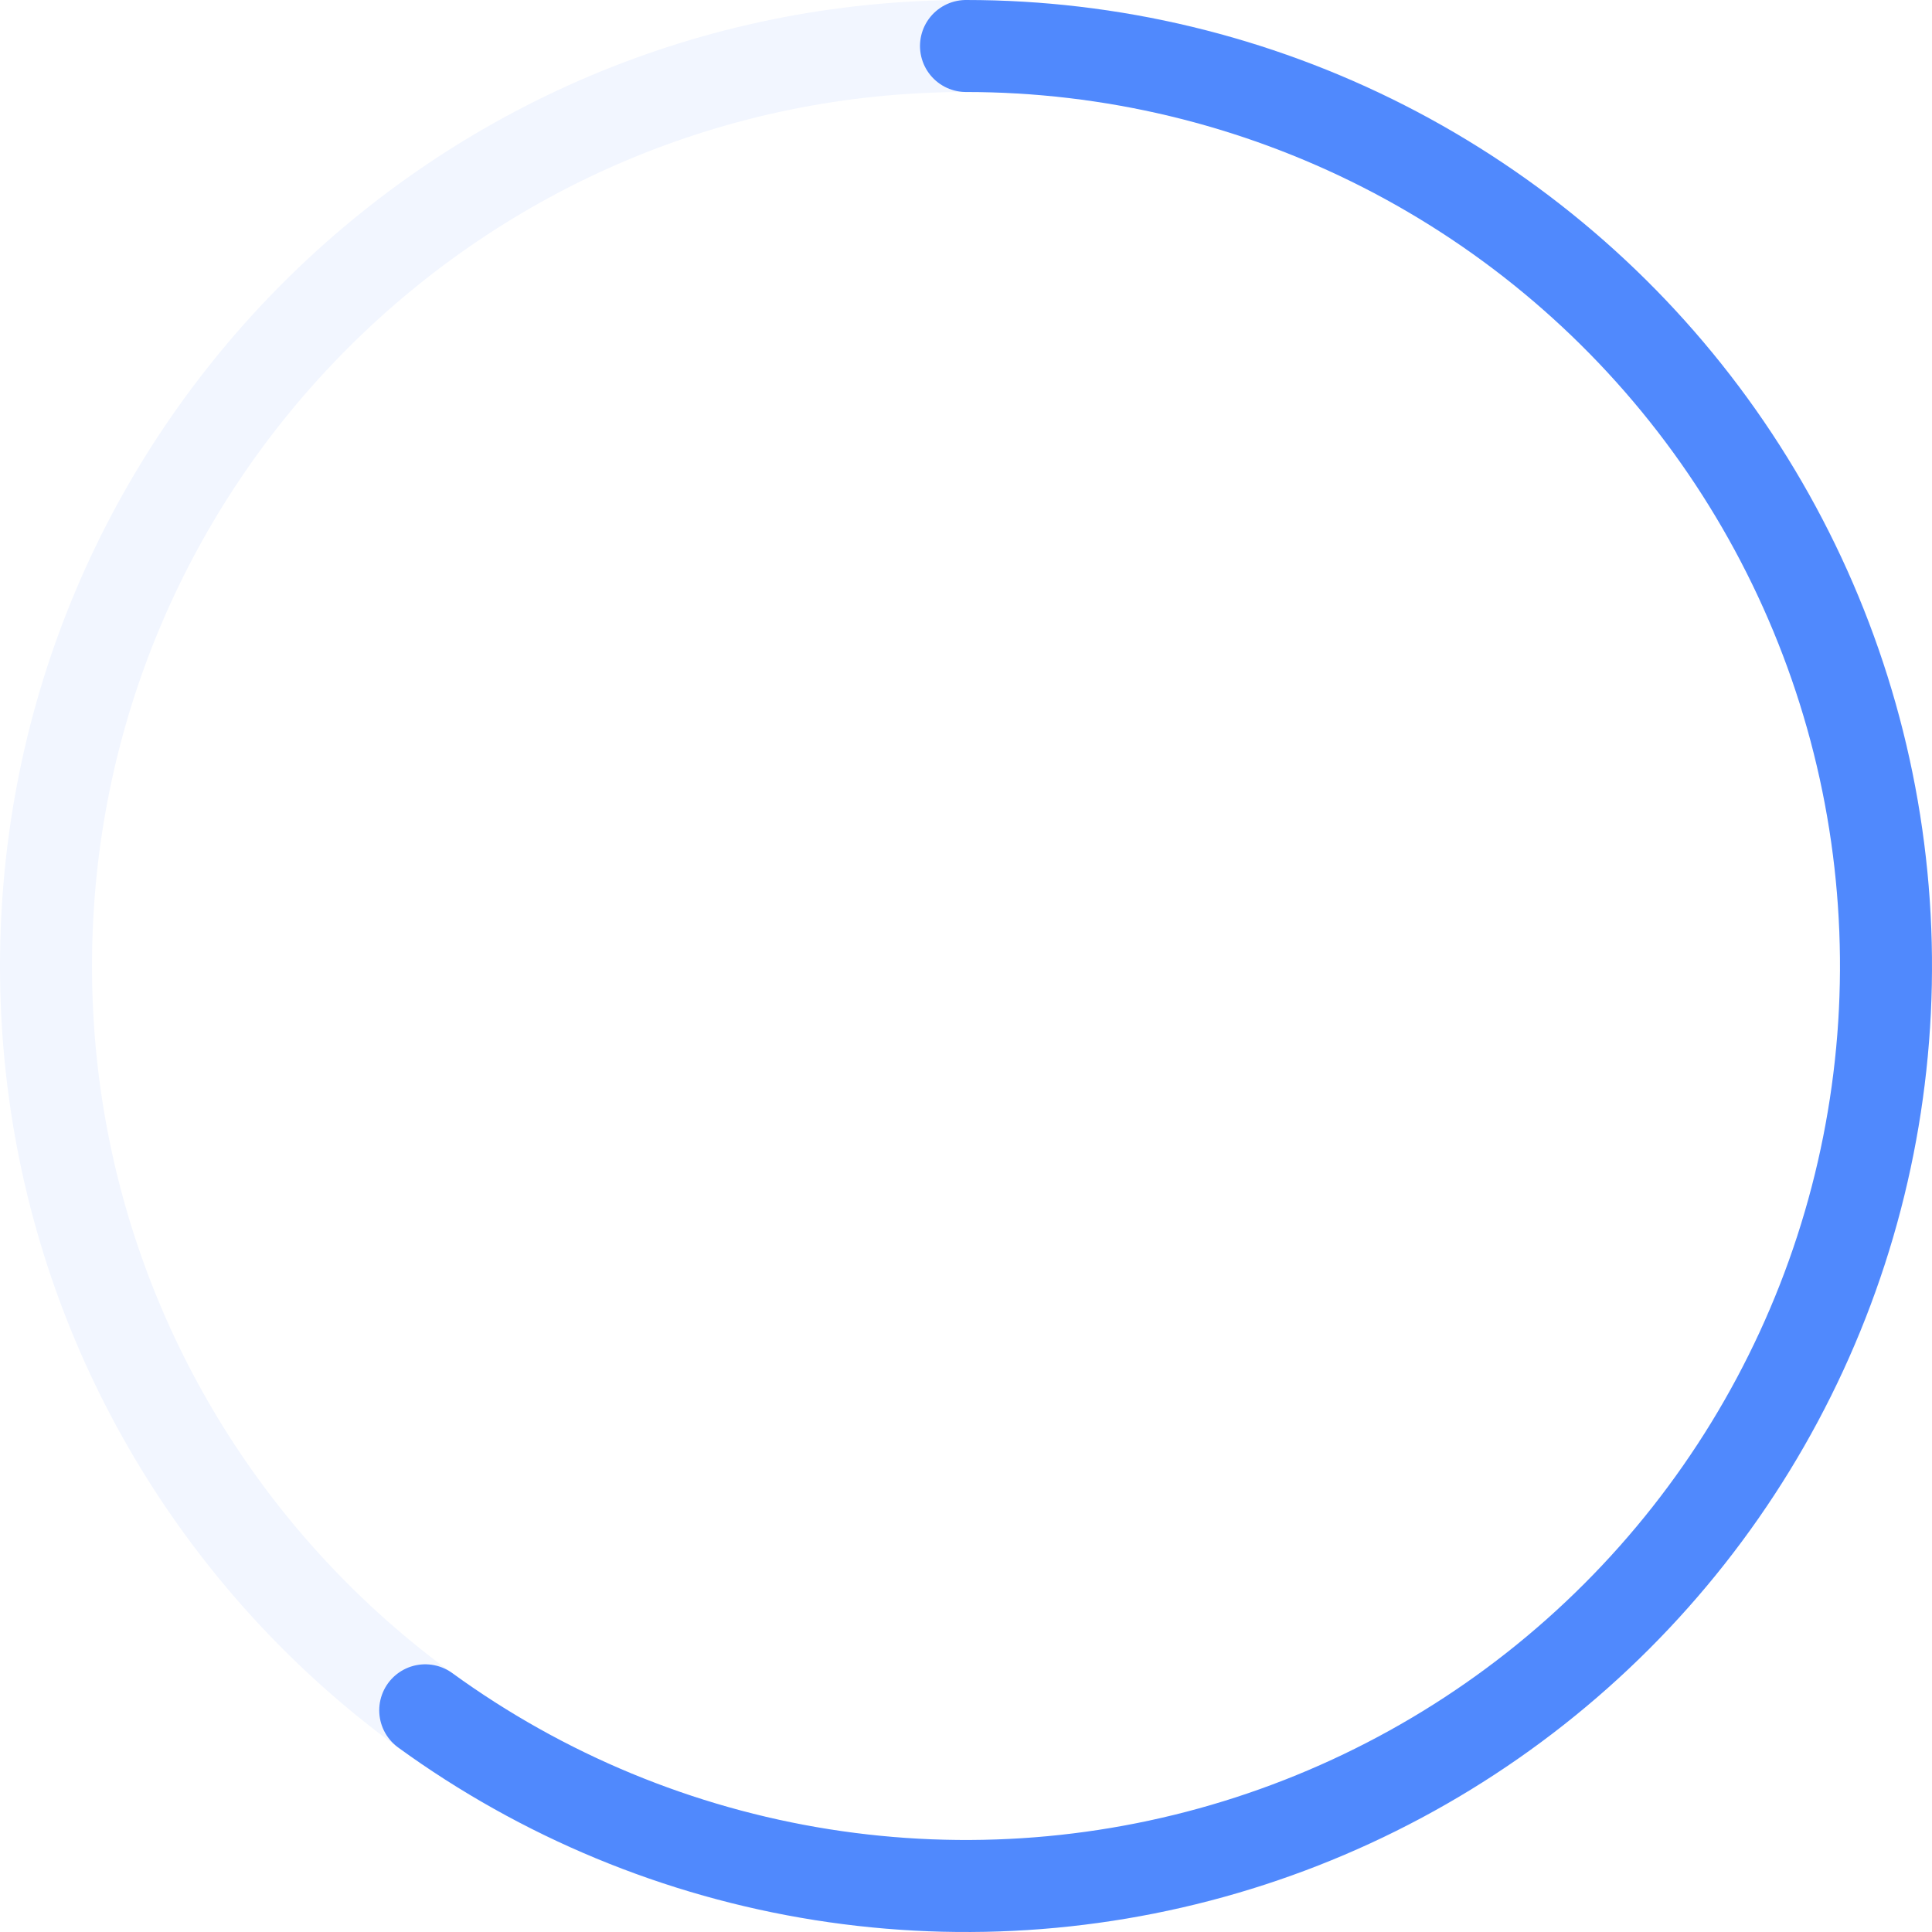
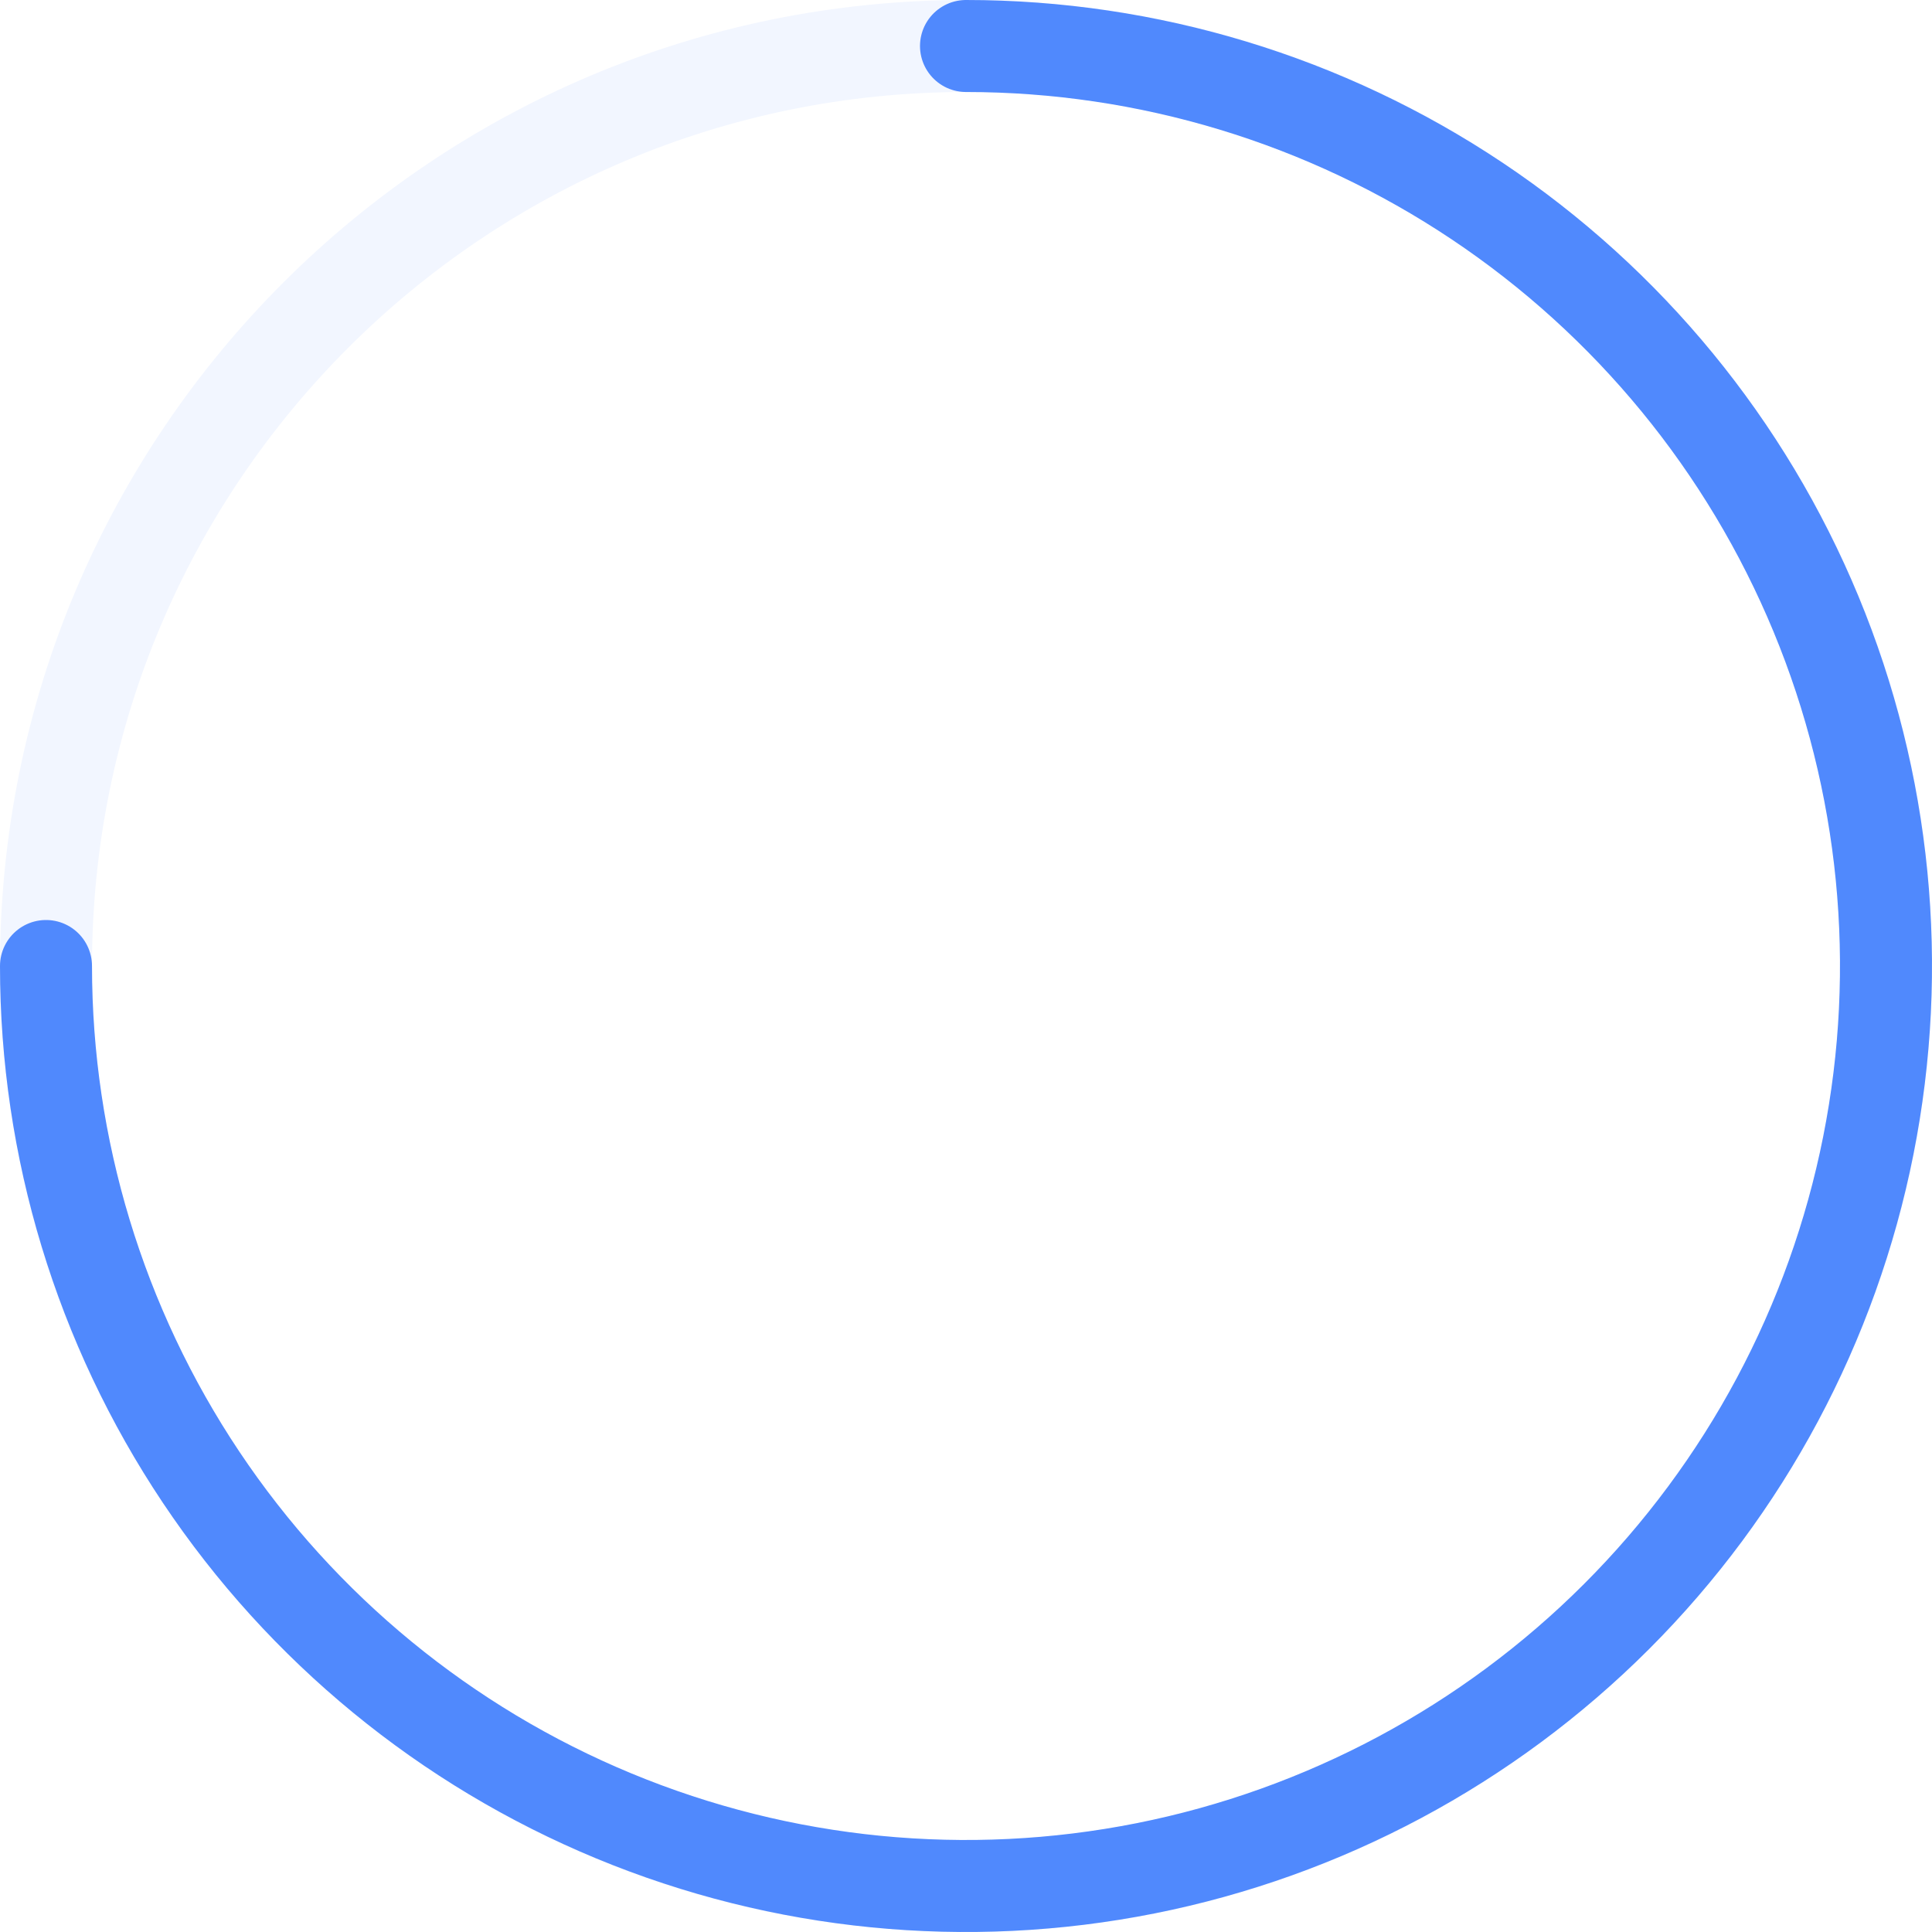
- <svg xmlns="http://www.w3.org/2000/svg" width="100%" height="100%" viewBox="0 0 168 168" version="1.1">
-   <g id="Manage-your-company/S-corp-tax-election" stroke="none" stroke-width="1" fill="none" fill-rule="evenodd">
-     <g id="Graph" transform="translate(4, 4)" stroke-width="8">
-       <circle id="Oval" stroke="#F2F6FF" cx="80" cy="80" r="80" />
-       <path d="M80,4.54747351e-14 C92.625,4.54747351e-14 105.07,2.988 116.319,8.719 C127.568,14.451 137.301,22.763 144.722,32.977 C152.142,43.191 157.04,55.016 159.015,67.485 C160.99,79.954 159.986,92.714 156.085,104.722 C152.183,116.728 145.496,127.642 136.569,136.569 C127.642,145.496 116.728,152.183 104.721,156.085 C92.714,159.986 79.955,160.99 67.485,159.015 C55.016,157.04 43.191,152.142 32.977,144.722" id="Path" stroke="#5089FD" stroke-linecap="round" />
+ <svg xmlns="http://www.w3.org/2000/svg" width="168" height="168" viewBox="0 0 168 168">
+   <g fill="none" fill-rule="evenodd">
+     <g stroke-width="8">
+       <g>
+         <g>
+           <g>
+             <g>
+               <g transform="translate(-1106 -2480) translate(0 2038) translate(955 333) translate(99 109) translate(0 4) translate(56)">
+                 <circle cx="80" cy="80" r="80" stroke="#F2F6FF" />
+                 <g stroke="#5089FD" stroke-linecap="round">
+                   <path d="M160 80c0-15.823-4.692-31.29-13.482-44.446-8.791-13.156-21.285-23.41-35.903-29.464C95.997.035 79.911-1.55 64.393 1.537 48.874 4.624 34.62 12.243 23.43 23.432 12.243 34.62 4.625 48.873 1.538 64.392-1.55 79.913.035 95.998 6.09 110.616c6.055 14.618 16.308 27.112 29.464 35.903C48.71 155.308 64.177 160 80 160" transform="rotate(-180 80 80)" />
+                 </g>
+               </g>
+             </g>
+           </g>
+         </g>
+       </g>
    </g>
  </g>
</svg>
